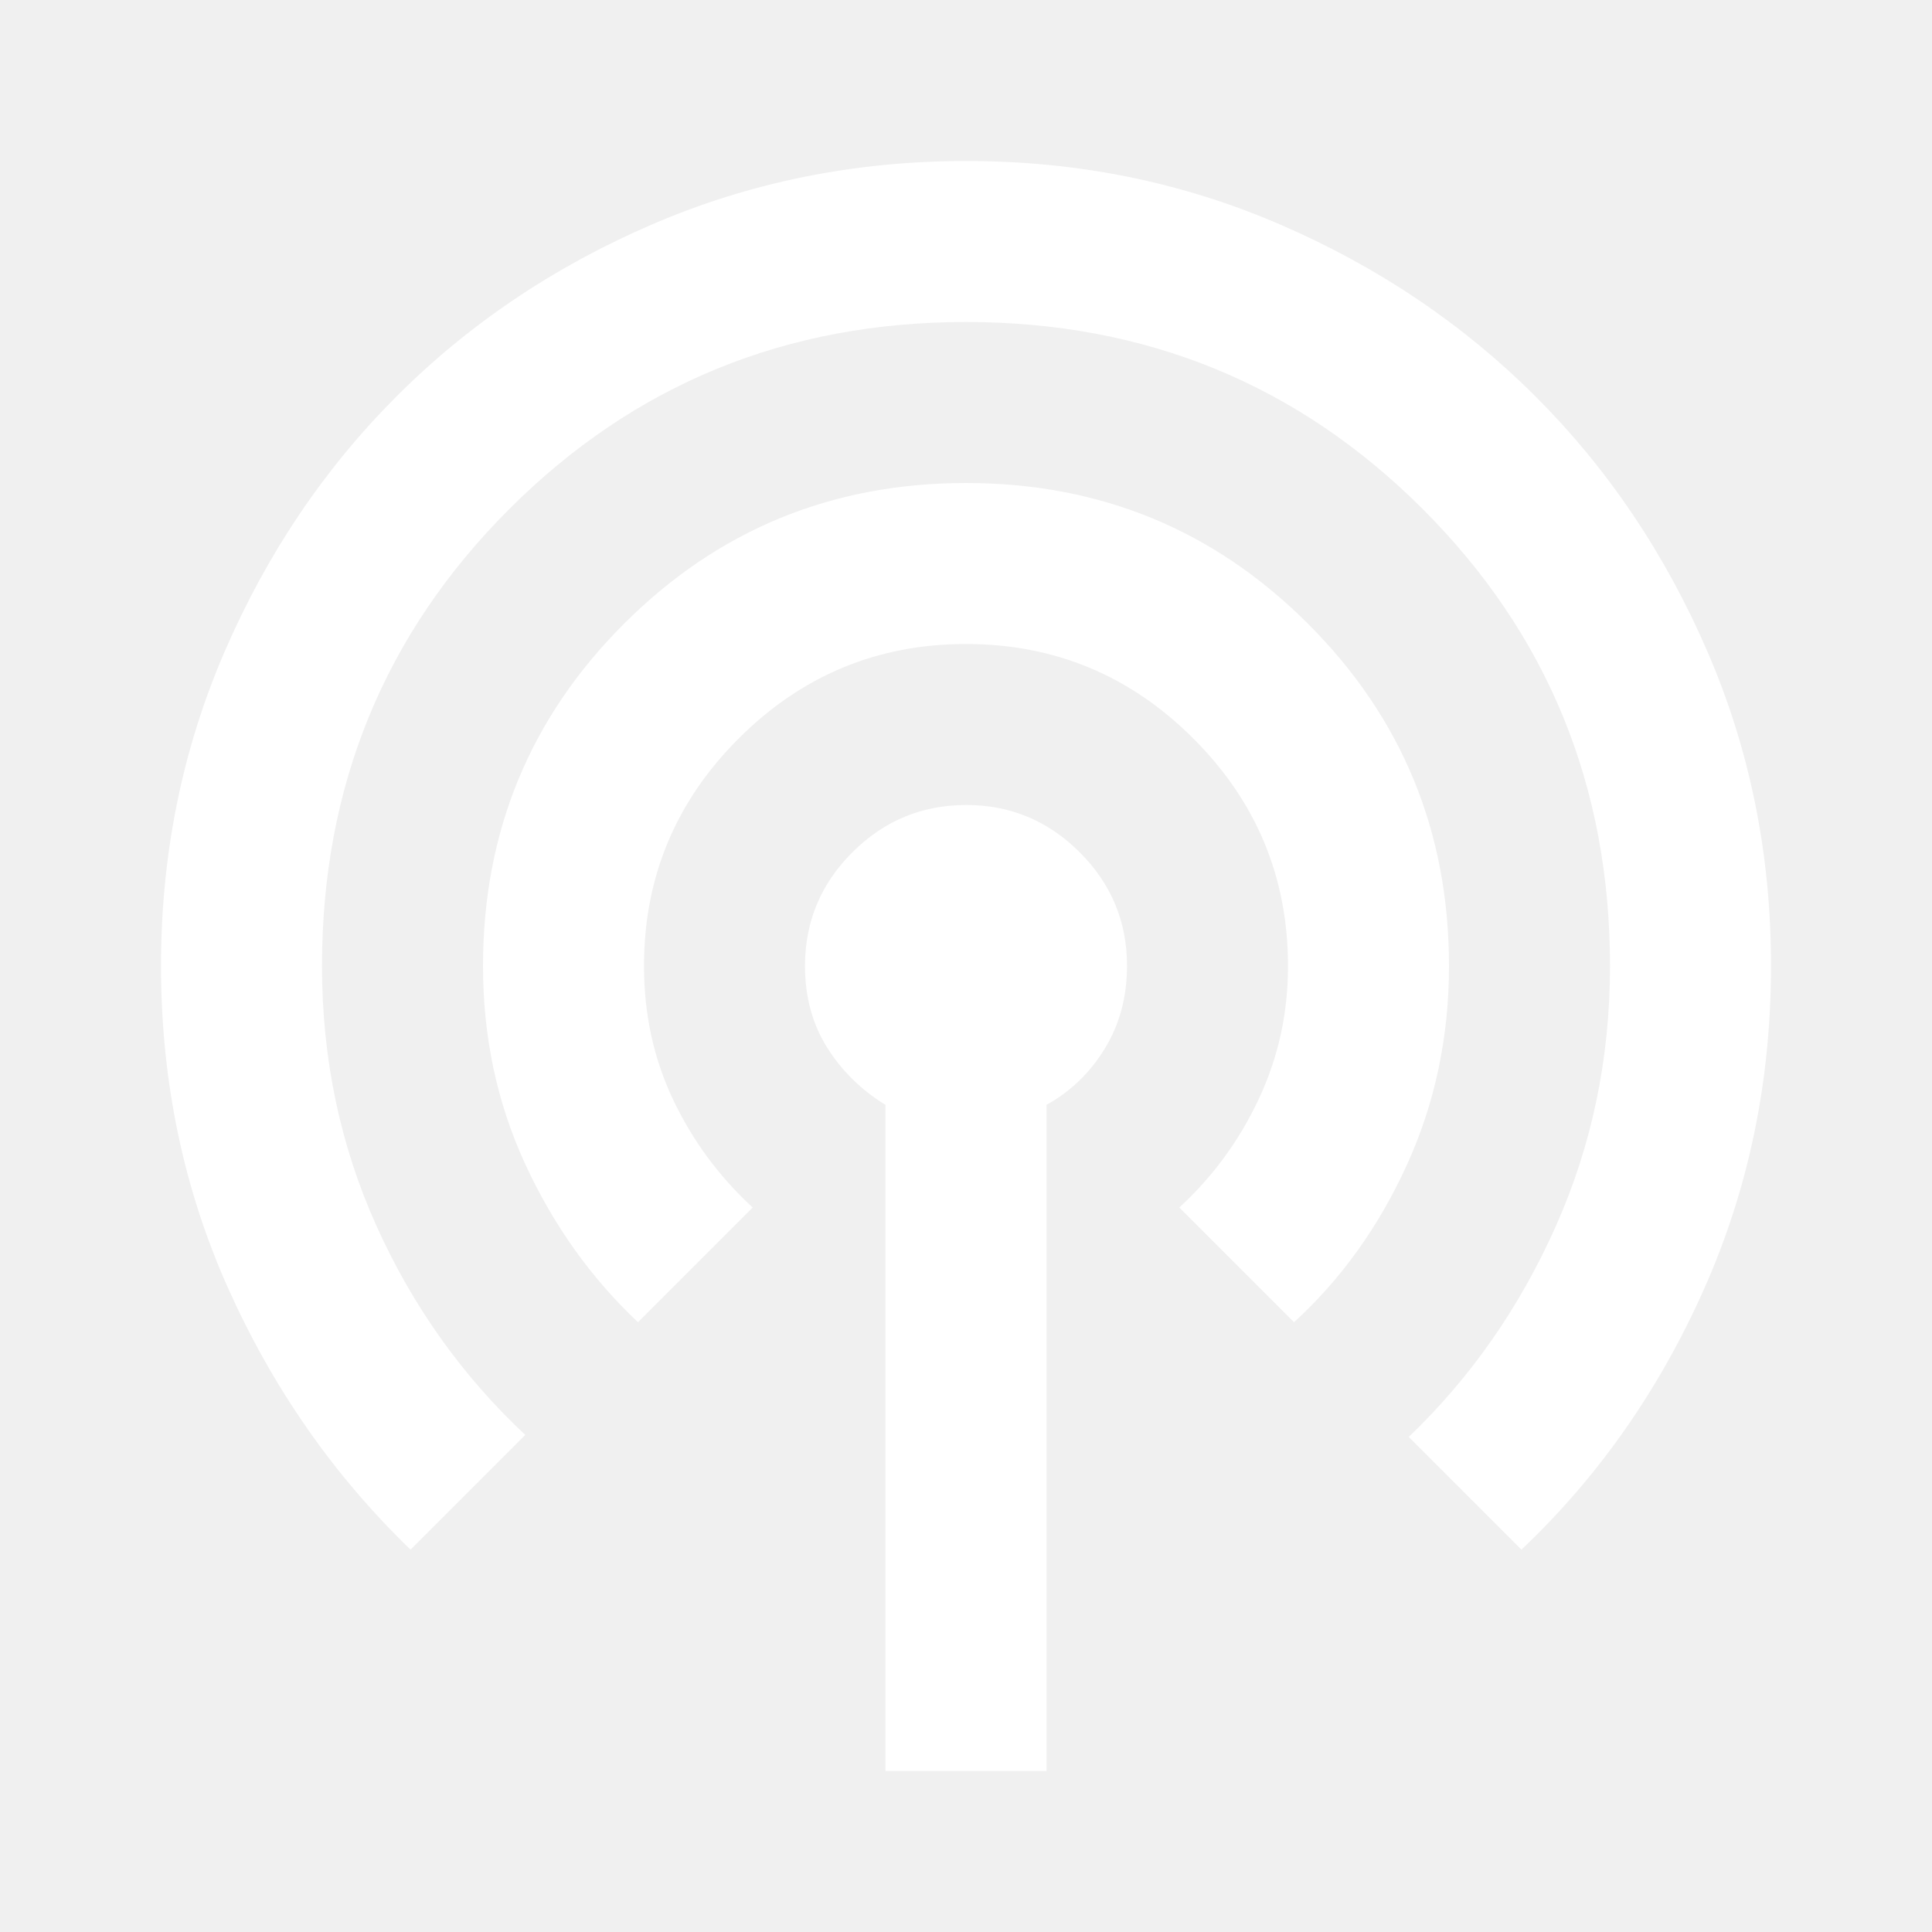
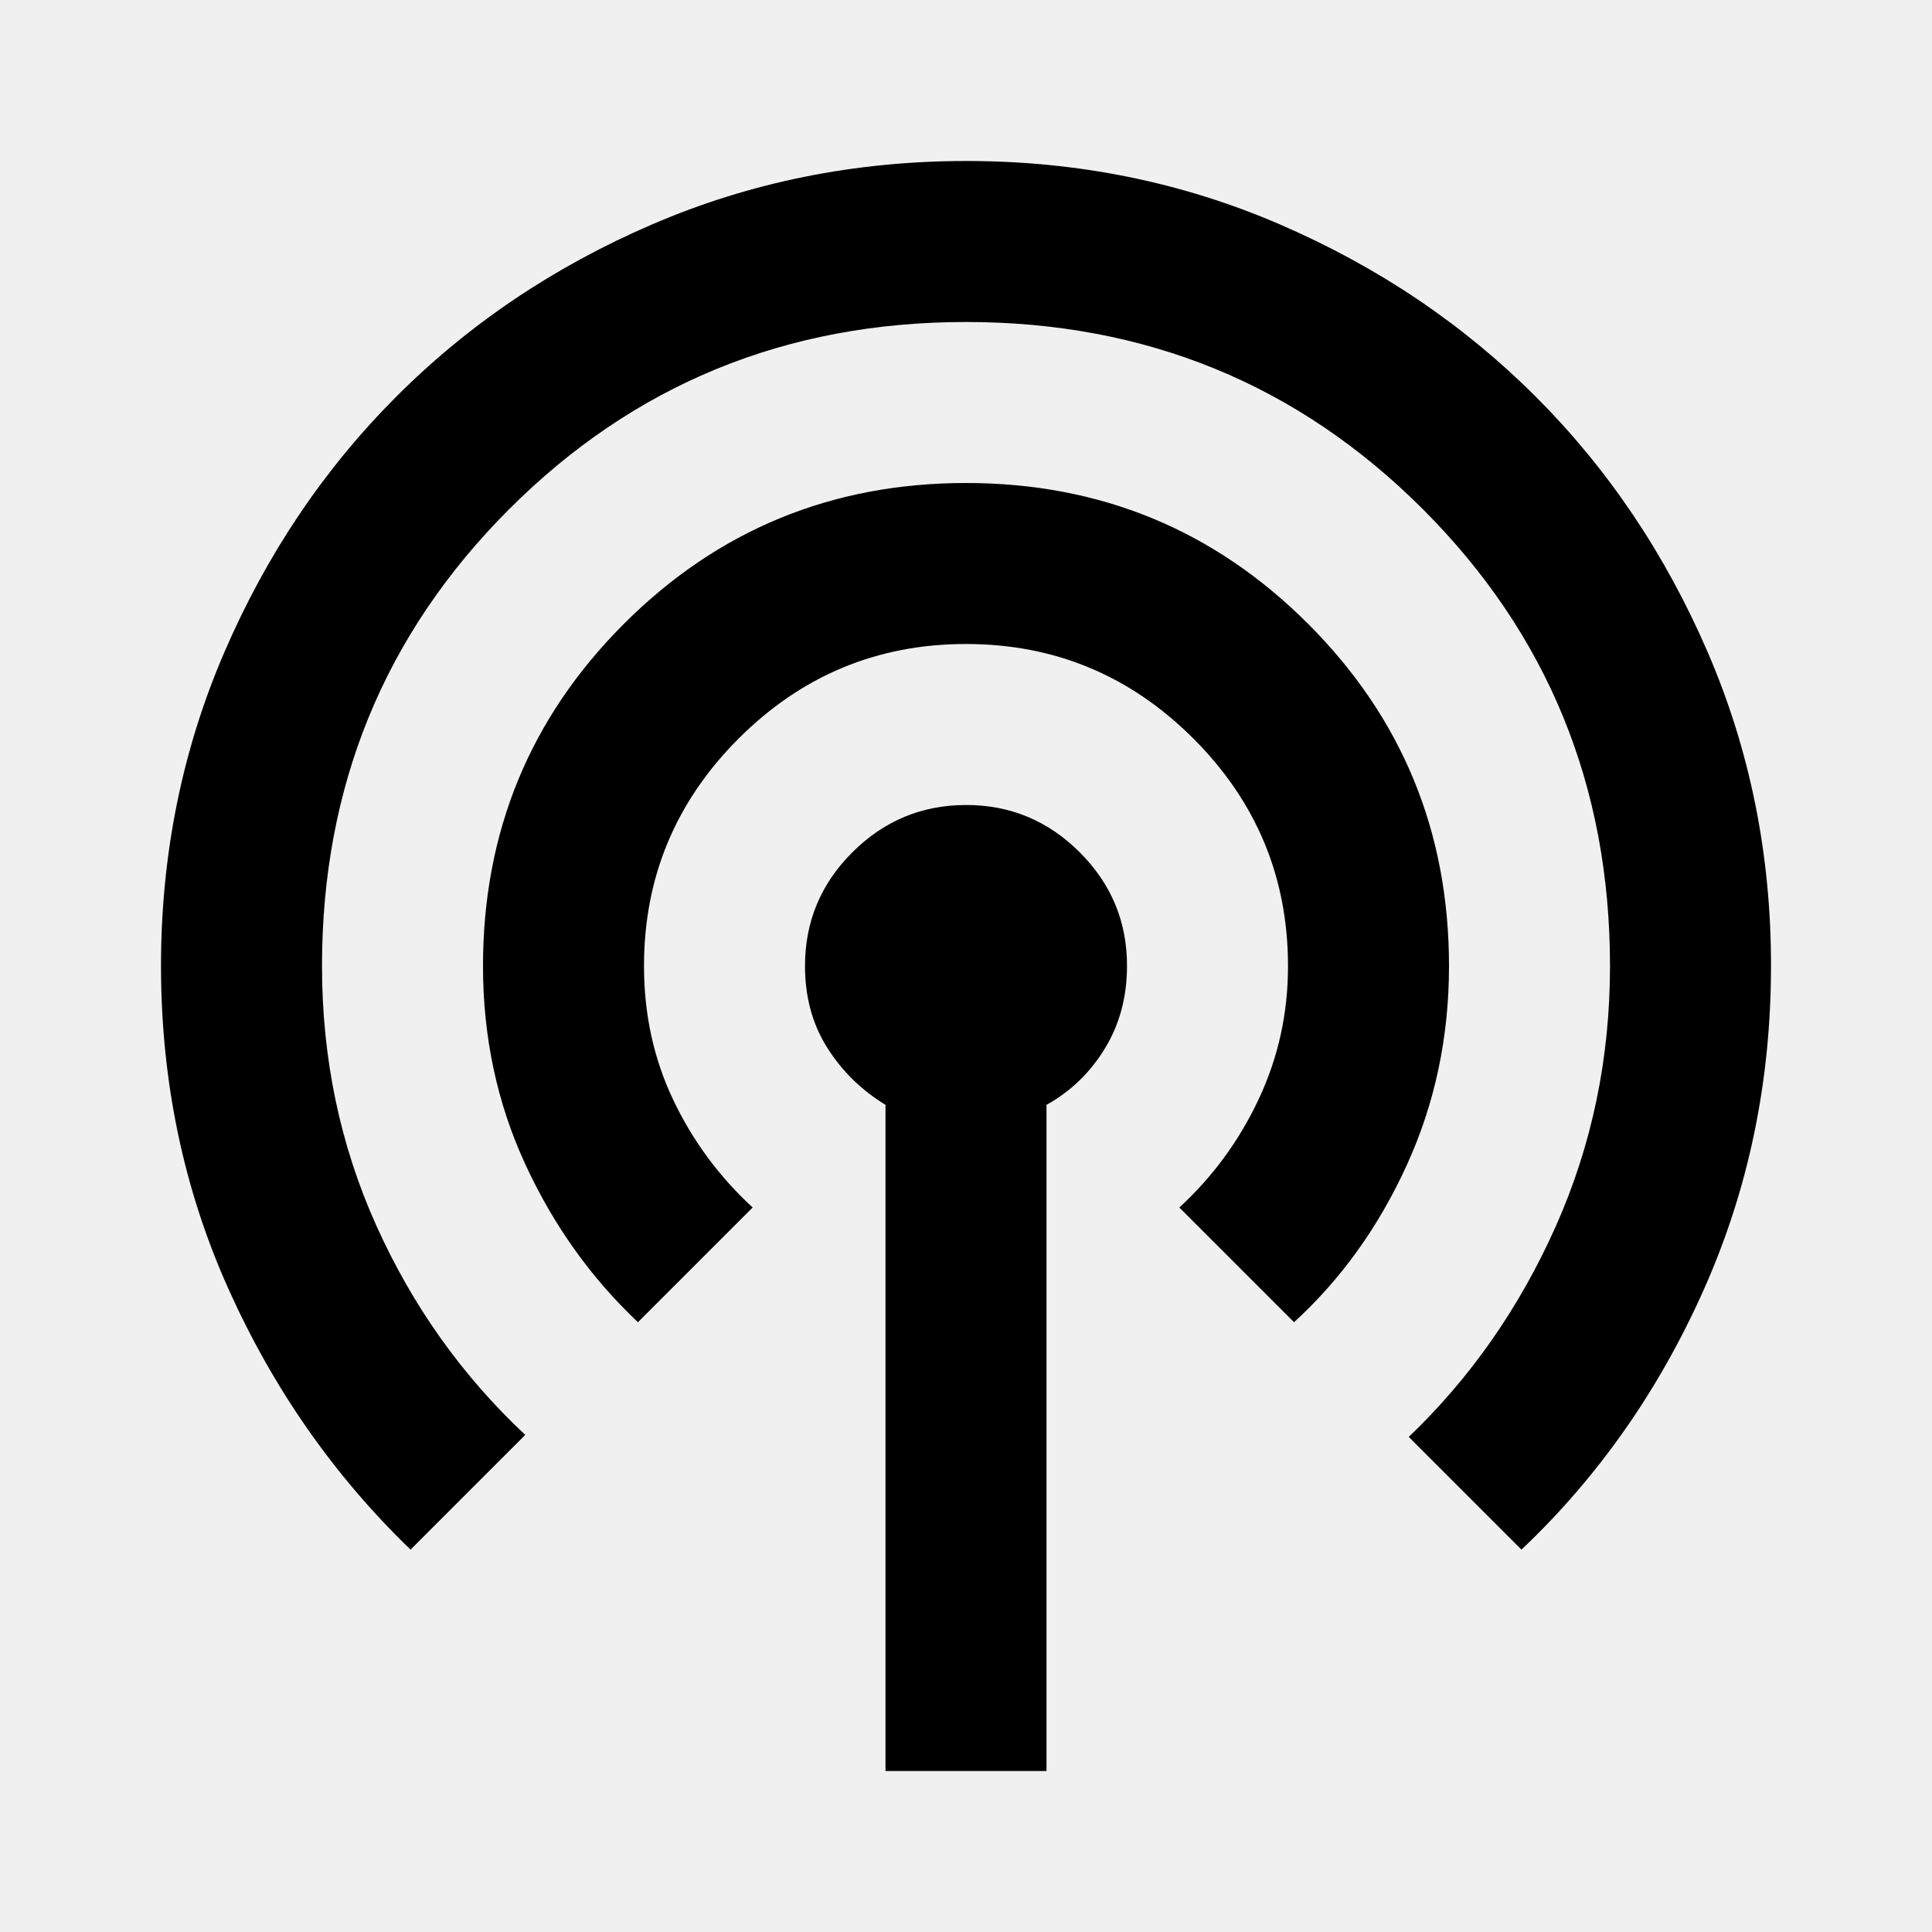
<svg xmlns="http://www.w3.org/2000/svg" width="24" height="24" viewBox="0 0 24 24">
-   <path fill="#fff" d="M11 22v-8.275q-.45-.275-.725-.712T10 12q0-.825.588-1.412T12 10t1.413.588T14 12q0 .575-.275 1.025t-.725.7V22zm-5.9-2.75q-1.425-1.375-2.262-3.238T2 12q0-2.075.788-3.9t2.137-3.175T8.1 2.788T12 2t3.9.788t3.175 2.137T21.213 8.1T22 12q0 2.15-.837 4.025T18.9 19.25l-1.4-1.4q1.15-1.1 1.825-2.613T20 12q0-3.35-2.325-5.675T12 4T6.325 6.325T4 12q0 1.725.675 3.225t1.85 2.6zm2.825-2.825q-.875-.825-1.4-1.963T6 12q0-2.5 1.75-4.25T12 6t4.25 1.75T18 12q0 1.325-.525 2.475t-1.4 1.95L14.65 15q.625-.575.988-1.35T16 12q0-1.65-1.175-2.825T12 8T9.175 9.175T8 12q0 .9.363 1.663T9.35 15z" />
+   <path fill="black" d="M11 22v-8.275q-.45-.275-.725-.712T10 12q0-.825.588-1.412T12 10t1.413.588T14 12q0 .575-.275 1.025t-.725.7V22zm-5.9-2.75q-1.425-1.375-2.262-3.238T2 12q0-2.075.788-3.9t2.137-3.175T8.1 2.788T12 2t3.9.788t3.175 2.137T21.213 8.1T22 12q0 2.15-.837 4.025T18.9 19.25l-1.4-1.4q1.15-1.1 1.825-2.613T20 12q0-3.35-2.325-5.675T12 4T6.325 6.325T4 12q0 1.725.675 3.225t1.85 2.6zm2.825-2.825q-.875-.825-1.4-1.963T6 12q0-2.5 1.75-4.25T12 6t4.25 1.75T18 12q0 1.325-.525 2.475t-1.4 1.95L14.65 15q.625-.575.988-1.35T16 12q0-1.65-1.175-2.825T12 8T9.175 9.175T8 12q0 .9.363 1.663T9.35 15z" />
</svg>
